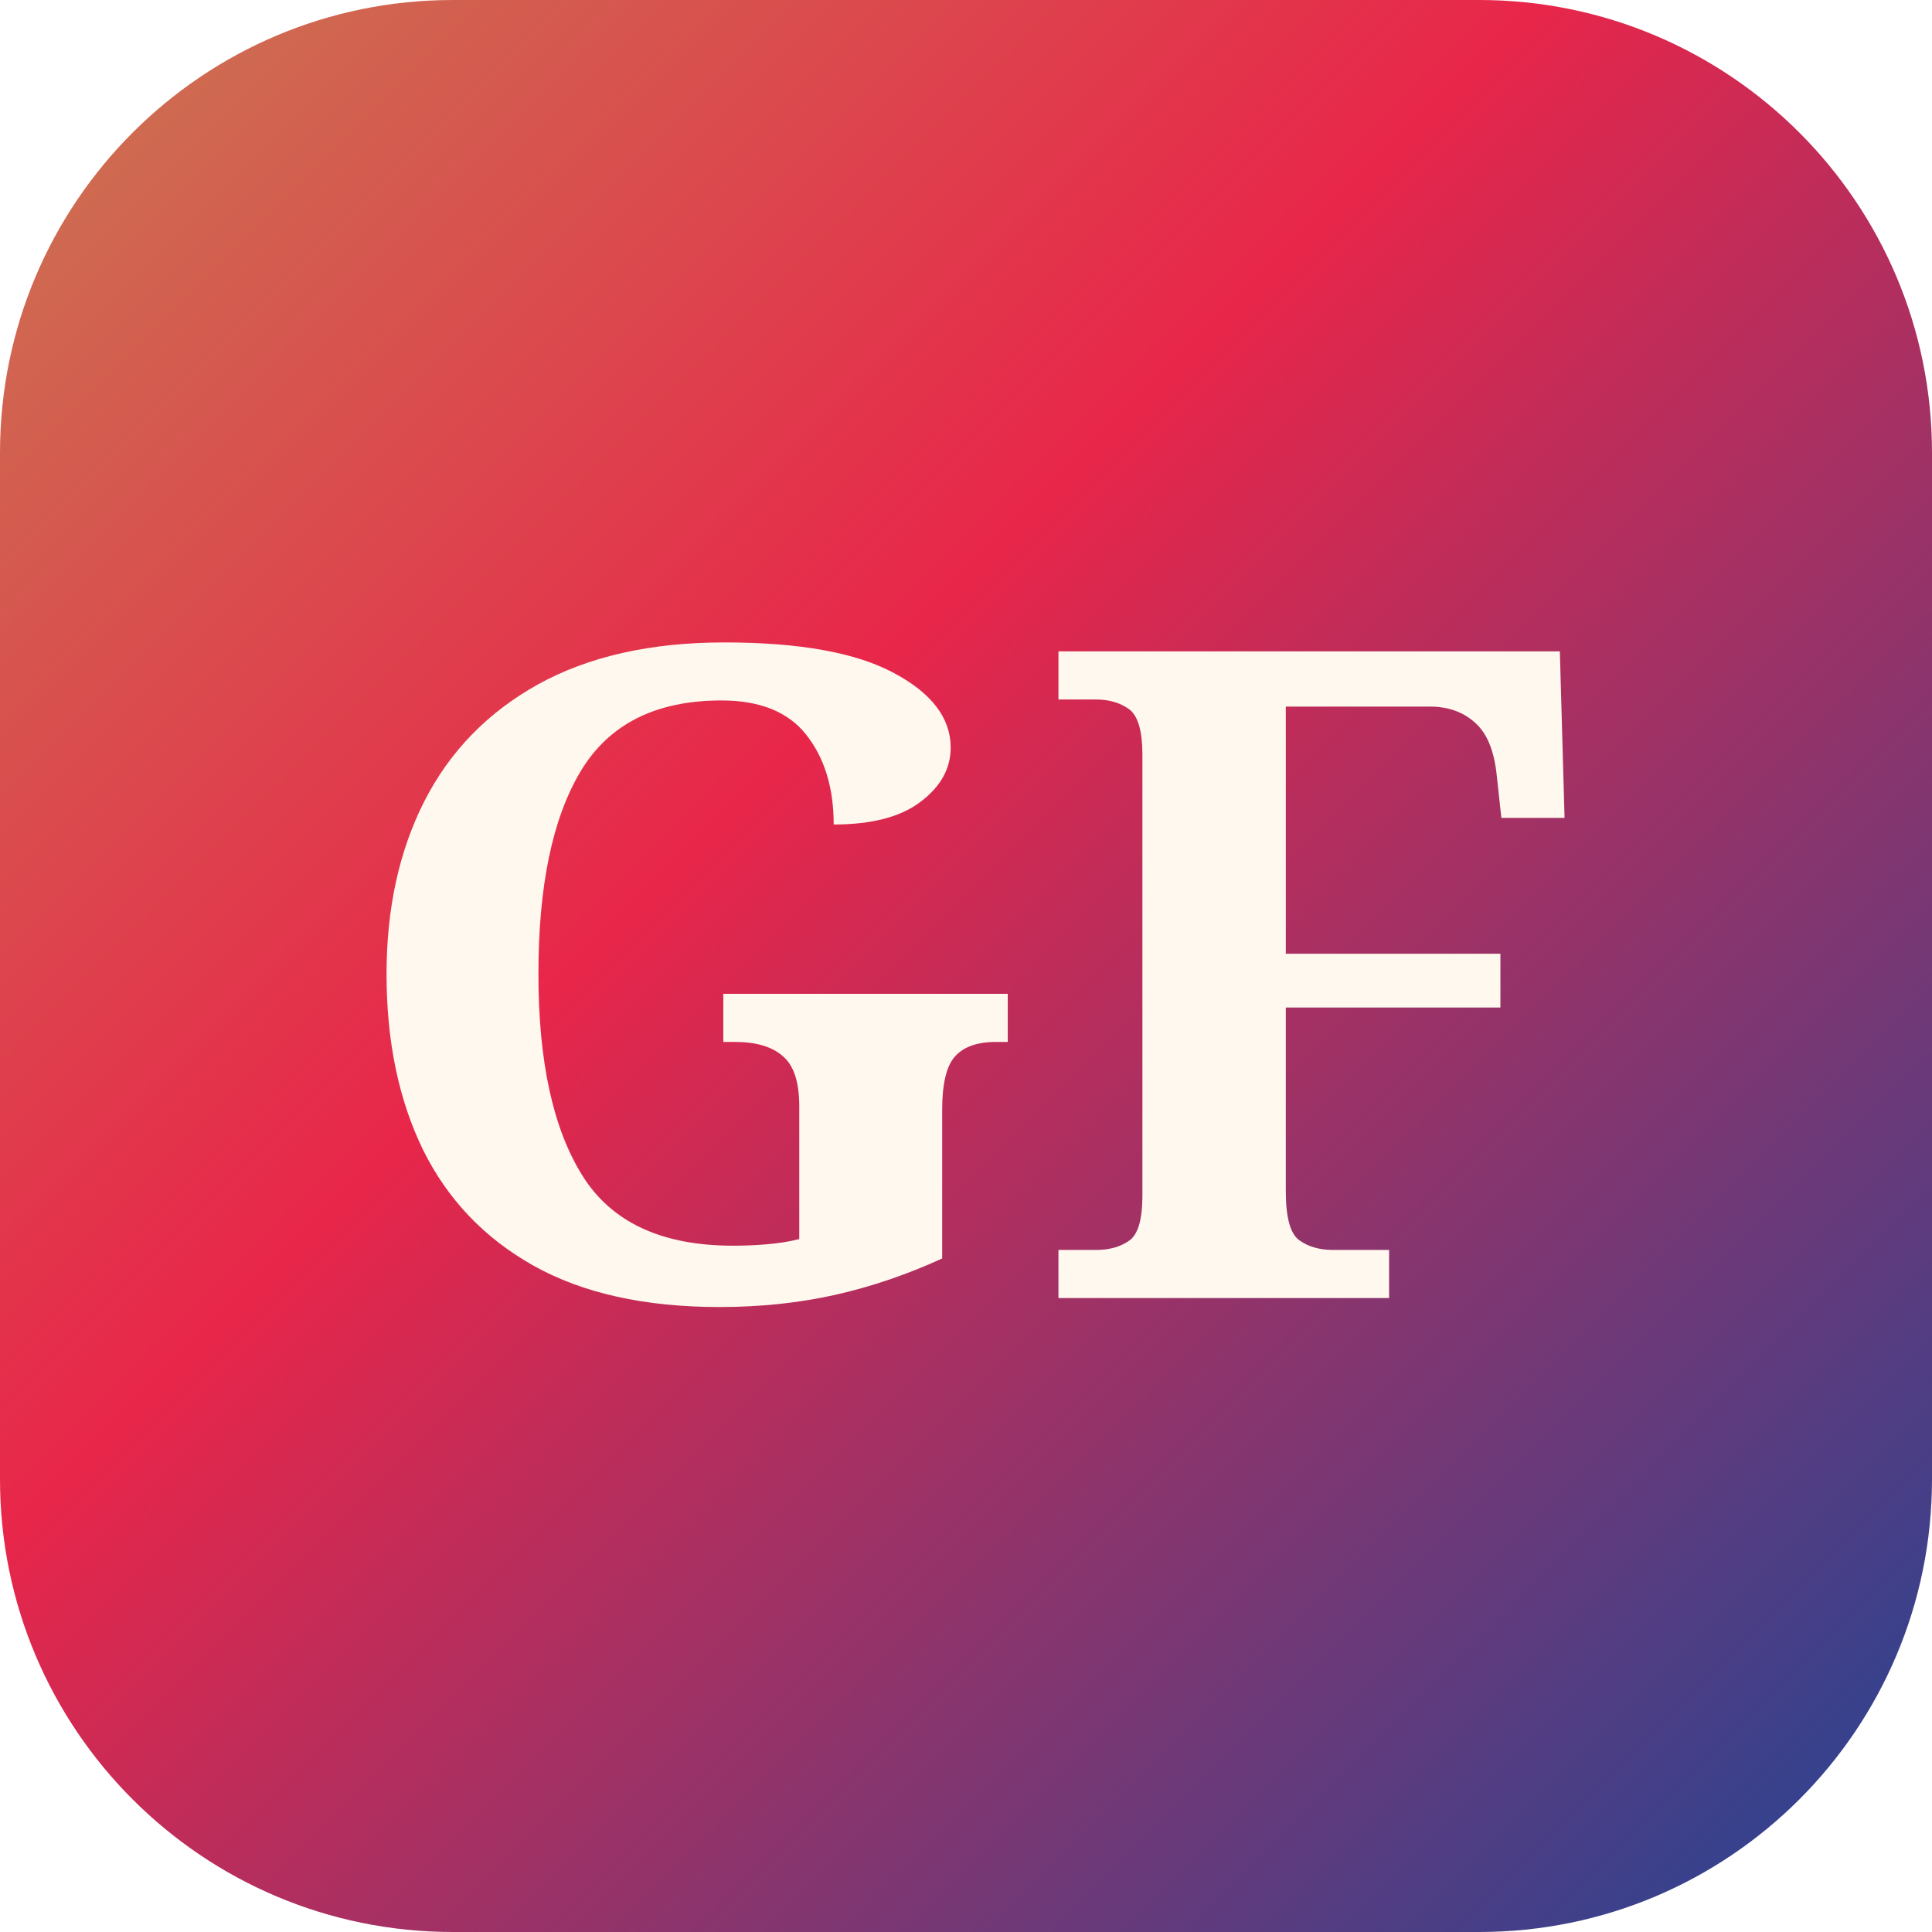
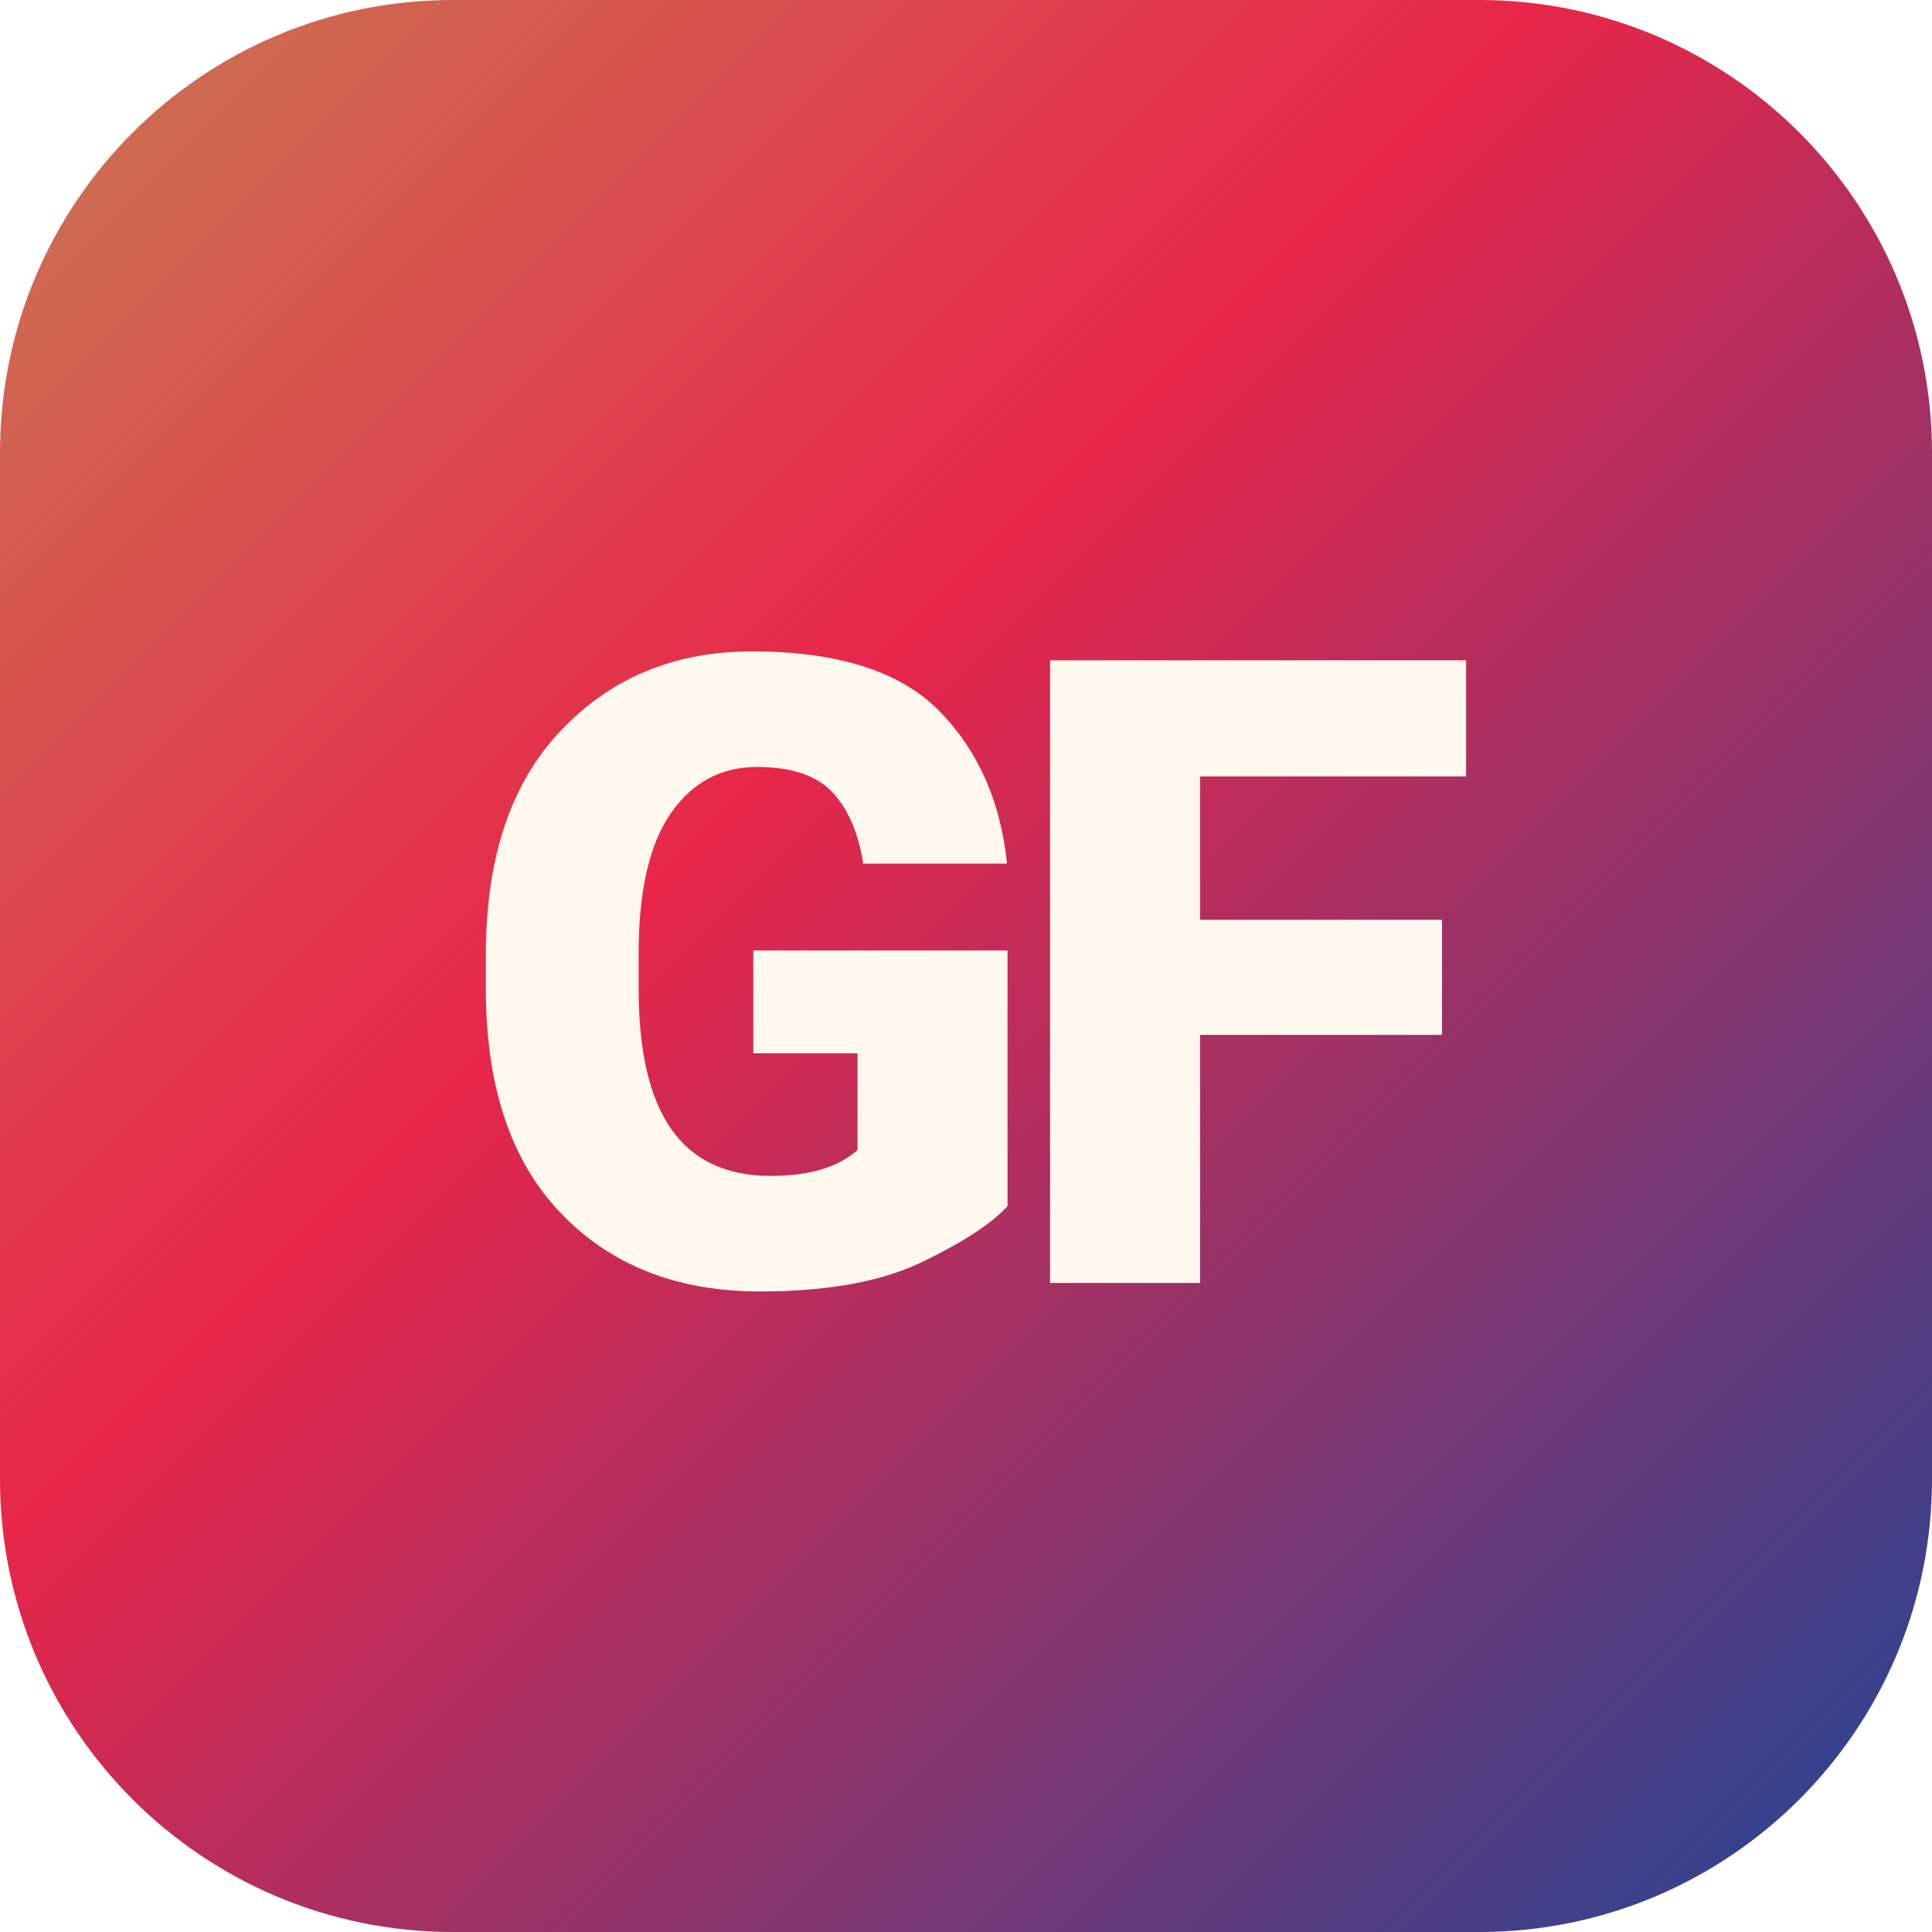
<svg xmlns="http://www.w3.org/2000/svg" viewBox="0 0 64 64">
  <defs>
    <linearGradient id="g" x1="0" y1="0" x2="1" y2="1">
      <stop offset="0" stop-color="#C97952" />
      <stop offset="0.4" stop-color="#E8264A" />
      <stop offset="1" stop-color="#1E4596" />
    </linearGradient>
  </defs>
  <rect width="64" height="64" rx="15" fill="url(#g)" />
-   <text x="32" y="43" text-anchor="middle" font-family="Georgia, serif" font-size="30" font-weight="700" fill="#FFF8EE">GF</text>
+   <text x="32" y="42.5" text-anchor="middle" font-family="-apple-system, BlinkMacSystemFont, 'SF Pro Display', 'Segoe UI', Roboto, Helvetica, Arial, sans-serif" font-size="29" font-weight="800" letter-spacing="-1.5" fill="#FFF8EE">GF</text>
</svg>
